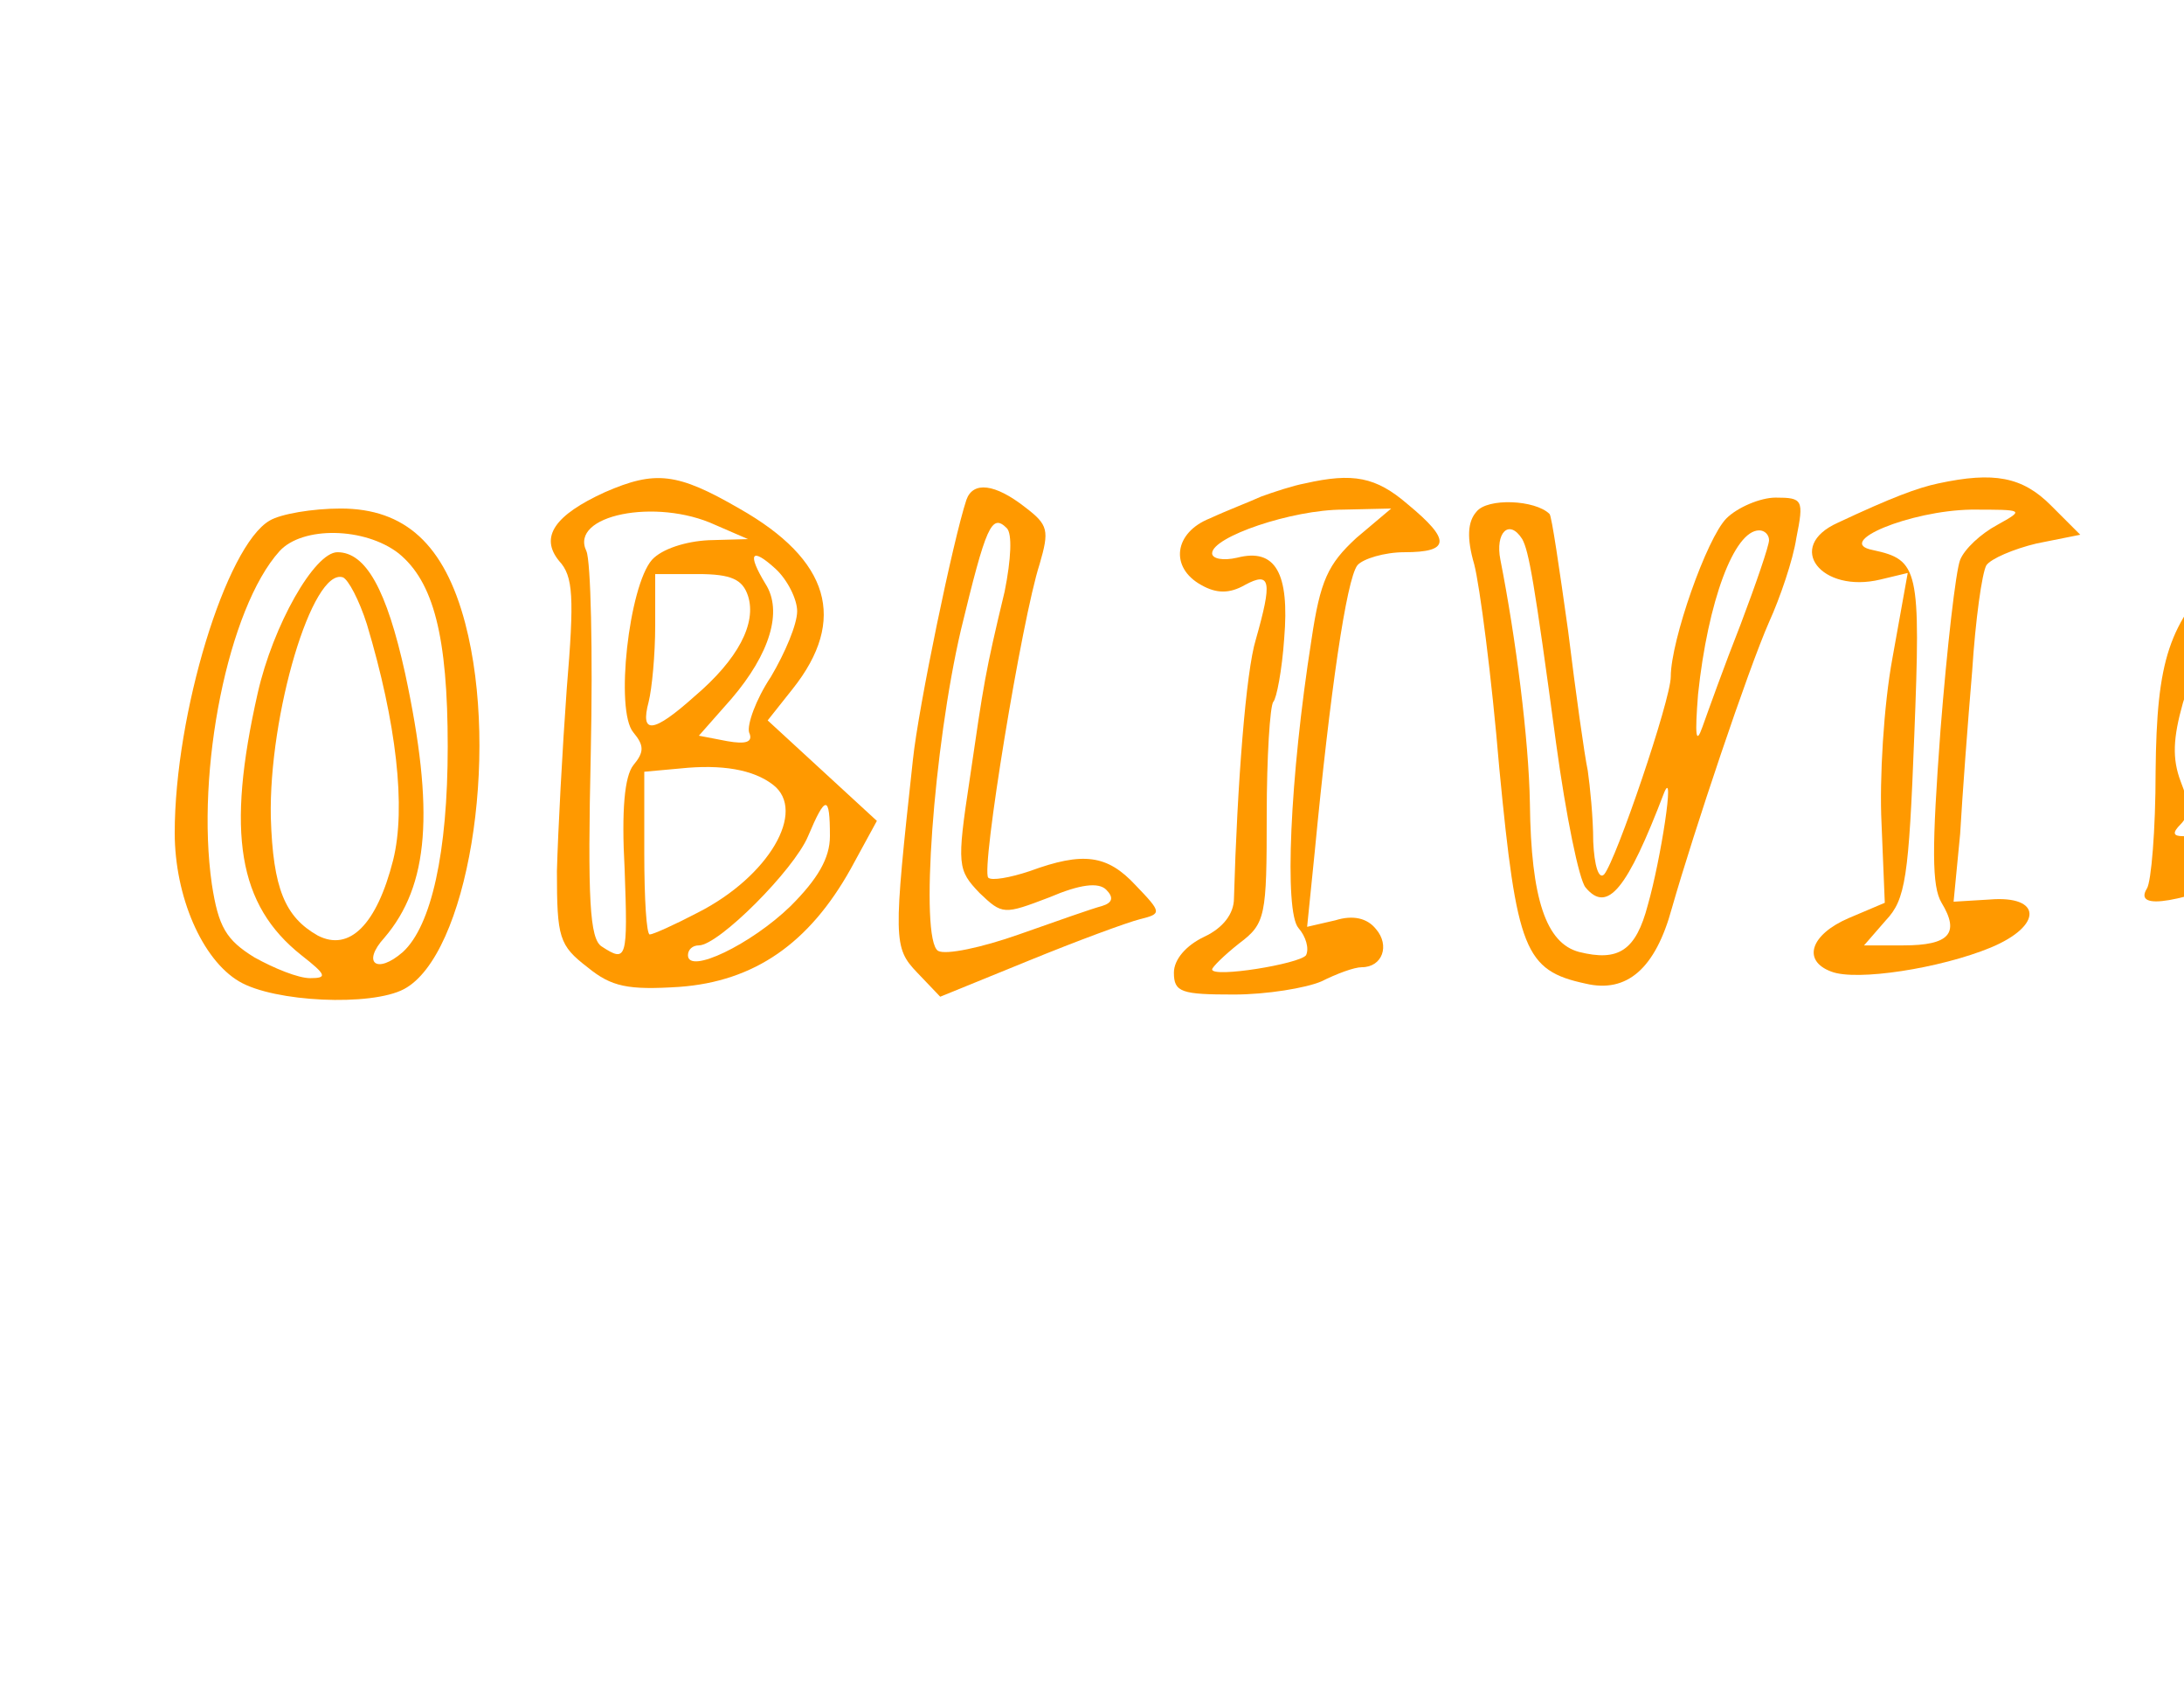
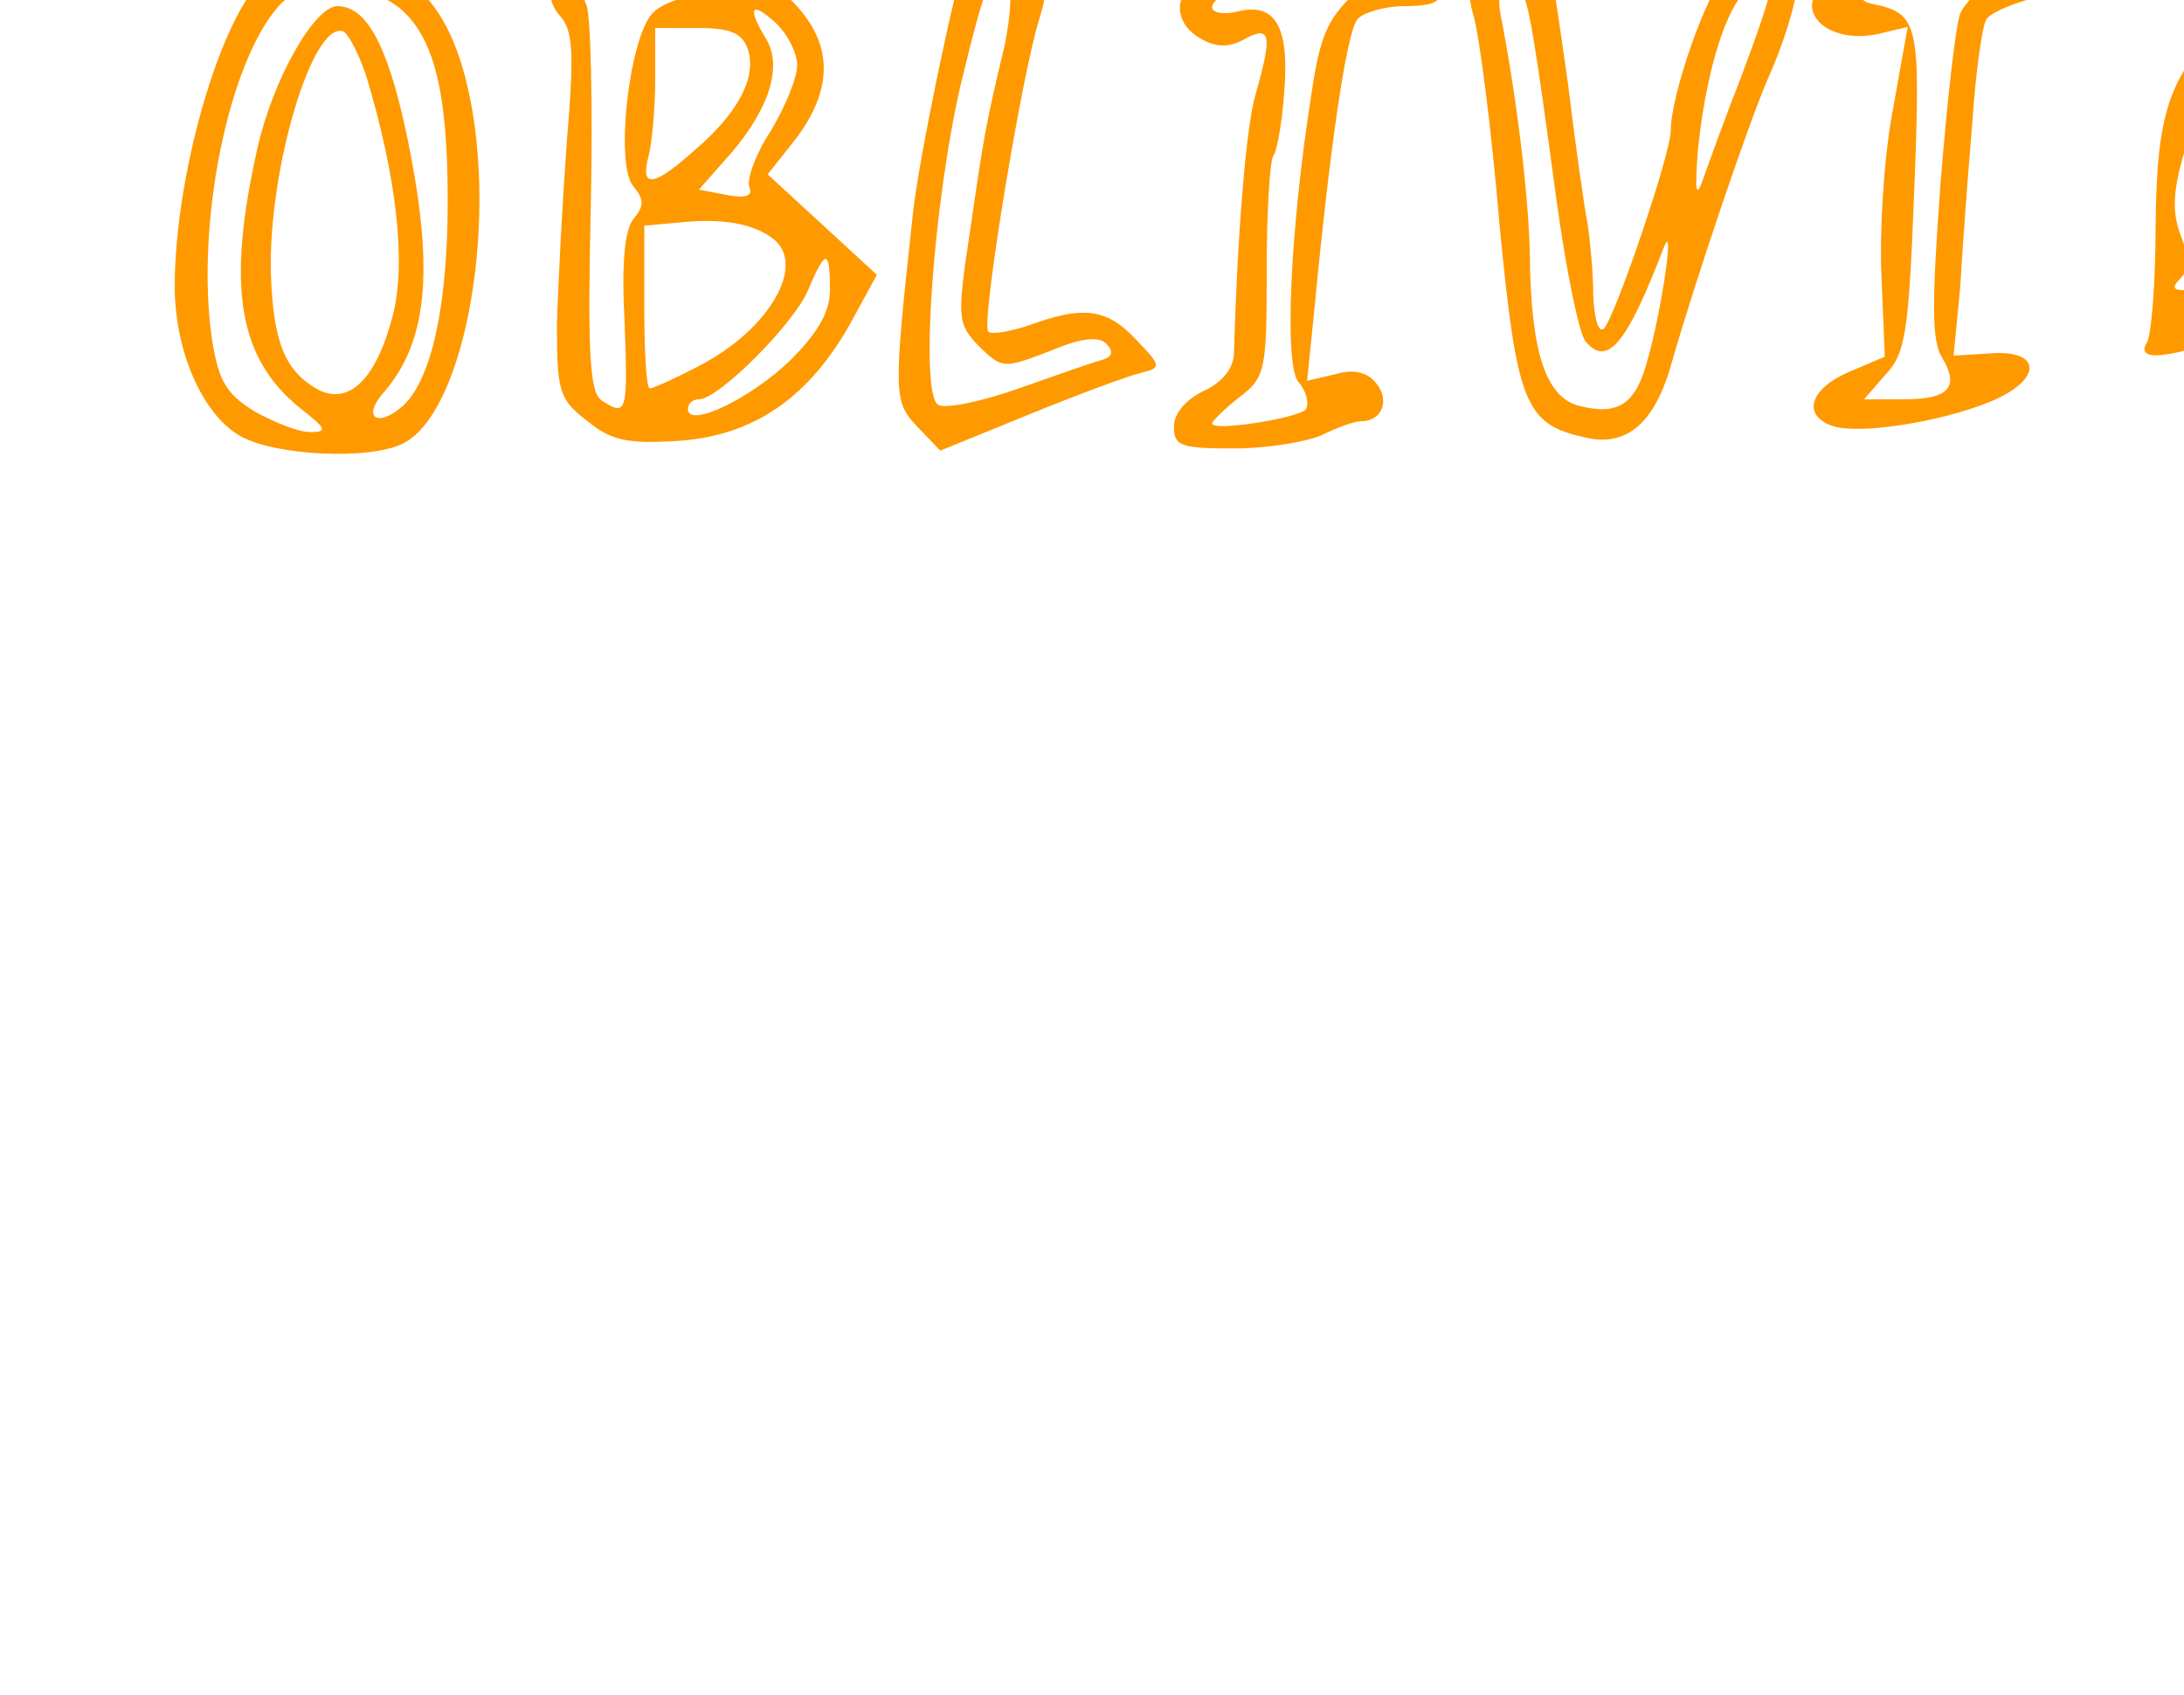
- <svg xmlns="http://www.w3.org/2000/svg" version="1.0" width="971.6pt" height="753.6pt" viewBox="0 150 200 50" preserveAspectRatio="xMidYMid meet">
+ <svg xmlns="http://www.w3.org/2000/svg" version="1.0" width="971.6pt" height="753.6pt" viewBox="0 200 200 50" preserveAspectRatio="xMidYMid meet">
  <g transform="translate(0,300) scale(0.1,-0.1)" fill="#ff9900" stroke="none">
    <path d="M554 1575 c-46 -21 -60 -41 -42 -63 13 -14 14 -33 7 -117 -4 -55 -8 -130 -9 -167 0 -61 2 -68 28 -88 22 -18 37 -21 84 -18 69 5 119 40 157 108 l24 44 -50 46 -50 46 23 29 c50 63 34 118 -49 165 -57 33 -77 35 -123 15z m101 -30 l30 -13 -36 -1 c-21 -1 -43 -8 -52 -18 -21 -24 -34 -138 -17 -158 10 -12 10 -18 0 -30 -8 -10 -11 -41 -8 -95 3 -83 2 -86 -21 -71 -11 7 -13 43 -10 177 2 93 0 176 -4 185 -16 33 64 49 118 24z m75 -79 c0 -12 -11 -38 -24 -60 -14 -21 -22 -44 -20 -51 4 -9 -3 -11 -20 -8 l-26 5 30 34 c35 41 47 80 31 105 -17 28 -13 34 9 14 11 -10 20 -28 20 -39z m-45 14 c8 -25 -9 -58 -49 -92 -38 -34 -50 -35 -42 -5 3 12 6 43 6 70 l0 47 39 0 c31 0 41 -5 46 -20z m23 -173 c31 -24 -4 -84 -69 -117 -21 -11 -41 -20 -44 -20 -3 0 -5 33 -5 74 l0 75 33 3 c38 4 67 -1 85 -15z m52 -47 c0 -20 -11 -39 -36 -64 -36 -35 -94 -63 -94 -45 0 5 4 9 10 9 18 0 87 69 100 100 16 38 20 38 20 0z" />
    <path d="M1195 1583 c-11 -2 -29 -8 -40 -12 -11 -5 -32 -13 -47 -20 -33 -13 -37 -45 -8 -61 14 -8 26 -8 40 0 24 13 25 3 10 -50 -9 -29 -17 -132 -20 -237 0 -14 -10 -27 -27 -35 -17 -8 -28 -21 -28 -33 0 -18 7 -20 55 -20 30 0 66 6 80 12 14 7 30 13 37 13 19 0 26 20 13 35 -8 10 -21 13 -37 8 l-26 -6 7 69 c14 146 29 249 39 262 5 6 25 12 43 12 42 0 43 11 3 44 -29 25 -50 29 -94 19z m47 -50 c-26 -24 -33 -39 -41 -93 -20 -127 -25 -249 -12 -264 7 -8 10 -19 7 -25 -6 -8 -86 -21 -86 -13 0 2 11 13 25 24 24 18 25 25 25 117 0 54 3 100 6 104 3 3 8 29 10 58 5 60 -8 83 -43 74 -13 -3 -23 -1 -23 4 0 15 73 40 120 40 l44 1 -32 -27z" />
    <path d="M1775 1583 c-19 -4 -43 -13 -92 -36 -49 -22 -15 -65 39 -52 l25 6 -14 -78 c-8 -43 -12 -111 -10 -151 l3 -73 -33 -14 c-35 -15 -43 -39 -16 -49 23 -9 100 3 146 22 48 20 47 48 -1 44 l-33 -2 6 62 c2 35 7 102 11 149 3 47 9 90 13 97 4 6 25 15 46 20 l40 8 -27 27 c-26 26 -52 31 -103 20z m54 -38 c-15 -8 -30 -22 -34 -32 -4 -10 -12 -80 -18 -156 -8 -108 -8 -143 1 -158 17 -28 7 -39 -35 -39 l-36 0 20 23 c18 19 21 39 26 169 6 153 4 161 -38 170 -36 7 34 36 90 37 49 0 49 0 24 -14z" />
    <path d="M2572 1563 c-27 -34 -39 -91 -47 -234 -6 -98 -5 -120 9 -148 13 -24 23 -31 39 -29 21 3 22 9 28 133 8 157 7 148 19 140 6 -4 8 -9 6 -13 -8 -13 14 -121 35 -169 27 -63 56 -93 91 -93 50 0 56 24 59 240 l4 195 -26 3 c-35 4 -38 -8 -46 -186 -3 -78 -8 -140 -11 -138 -6 6 -41 138 -59 221 -23 105 -58 132 -101 78z m68 -55 c23 -103 61 -217 78 -238 17 -21 19 -21 32 -5 10 13 16 56 20 151 3 73 8 136 13 140 9 9 7 -298 -2 -341 -5 -25 -11 -30 -35 -30 -25 0 -33 7 -52 45 -13 25 -31 77 -40 117 -18 80 -34 103 -55 77 -17 -20 -18 -28 -20 -147 -3 -129 -23 -126 -27 4 -4 99 12 230 31 261 22 35 44 22 57 -34z" />
    <path d="M885 1568 c-12 -36 -44 -190 -49 -238 -18 -165 -18 -172 4 -195 l21 -22 81 33 c44 18 90 35 102 38 20 5 20 6 -4 31 -26 28 -48 31 -97 13 -18 -6 -35 -9 -38 -6 -7 7 31 238 47 287 9 31 8 36 -13 52 -28 22 -48 24 -54 7z m35 -84 c-18 -75 -19 -83 -32 -172 -12 -79 -11 -83 9 -104 21 -20 22 -20 64 -4 28 12 45 14 52 7 7 -7 6 -12 -4 -15 -8 -2 -42 -14 -76 -26 -34 -12 -67 -19 -74 -15 -17 11 -4 187 21 294 23 95 28 107 42 93 5 -5 4 -28 -2 -58z" />
    <path d="M1352 1557 c-8 -9 -9 -24 -2 -48 5 -19 16 -103 23 -187 16 -166 23 -185 79 -197 38 -9 64 14 79 69 20 70 70 219 89 262 10 22 22 57 25 77 7 35 6 37 -19 37 -14 0 -35 -9 -45 -19 -18 -18 -51 -112 -51 -145 0 -21 -50 -168 -61 -181 -5 -5 -9 8 -10 30 0 22 -3 51 -5 65 -3 14 -11 71 -18 128 -8 57 -15 105 -17 107 -13 13 -57 15 -67 2z m42 -25 c6 -11 11 -38 31 -187 9 -66 21 -125 27 -132 20 -24 38 -2 72 87 10 24 -3 -61 -15 -103 -11 -42 -27 -52 -63 -43 -30 8 -44 48 -45 136 -1 59 -13 152 -27 223 -5 25 8 38 20 19z m226 -1 c0 -5 -12 -40 -26 -77 -15 -38 -30 -80 -35 -94 -6 -17 -7 -8 -4 30 9 85 33 150 56 150 5 0 9 -4 9 -9z" />
    <path d="M2160 1560 c-61 -9 -93 -24 -124 -55 -50 -50 -61 -83 -62 -186 0 -53 -4 -101 -8 -107 -13 -21 32 -13 107 18 46 19 112 35 180 45 79 11 128 24 177 48 38 17 69 35 70 38 0 4 -20 10 -45 13 -25 4 -45 12 -45 18 0 27 -79 109 -128 134 -29 15 -55 30 -58 35 -3 5 -8 8 -12 8 -4 -1 -27 -5 -52 -9z m74 -36 c44 -17 -7 -37 -97 -39 -42 0 -62 -6 -75 -19 -16 -18 -16 -18 3 -10 11 4 50 9 87 10 43 1 76 7 92 18 14 9 31 16 39 16 16 0 77 -53 77 -67 0 -5 9 -18 20 -28 24 -21 26 -37 5 -29 -9 4 -15 0 -15 -9 0 -9 -12 -18 -29 -22 -16 -3 -37 -15 -47 -26 -12 -14 -30 -19 -66 -19 -33 0 -47 4 -42 11 7 12 -17 6 -70 -17 l-31 -13 35 -2 35 -1 -45 -13 c-25 -7 -58 -18 -73 -24 -36 -14 -38 -14 -31 4 4 9 1 15 -7 15 -9 0 -10 3 -2 11 8 8 8 19 0 39 -8 21 -7 40 2 72 27 90 55 128 106 141 30 7 111 8 129 1z m200 -175 c-6 -11 -24 -2 -24 11 0 5 7 7 15 4 8 -4 12 -10 9 -15z m-27 -15 c3 -9 -95 -49 -103 -41 -12 12 61 58 85 54 8 -1 16 -7 18 -13z" />
    <path d="M2330 1385 c-19 -23 -8 -26 20 -5 19 15 21 20 9 20 -9 0 -22 -7 -29 -15z" />
    <path d="M2133 1353 c4 -3 -5 -15 -20 -25 -35 -22 -25 -23 21 -1 35 16 39 33 9 33 -9 0 -13 -3 -10 -7z" />
    <path d="M247 1549 c-40 -23 -87 -177 -87 -286 0 -58 25 -116 59 -136 32 -19 121 -23 151 -7 58 31 88 213 56 335 -19 72 -55 105 -114 105 -26 0 -55 -5 -65 -11z m118 -30 c32 -26 45 -76 45 -177 0 -97 -15 -164 -41 -188 -24 -21 -38 -10 -17 13 41 48 46 116 19 242 -17 77 -36 111 -62 111 -21 0 -59 -67 -73 -129 -29 -128 -18 -194 40 -240 23 -18 24 -21 8 -21 -11 0 -33 9 -51 19 -26 16 -33 28 -39 67 -15 104 15 253 62 305 21 23 78 22 109 -2z m-29 -65 c27 -90 36 -168 24 -216 -15 -59 -40 -84 -69 -69 -30 17 -41 43 -43 108 -2 94 38 229 66 220 5 -2 15 -21 22 -43z" />
  </g>
</svg>
